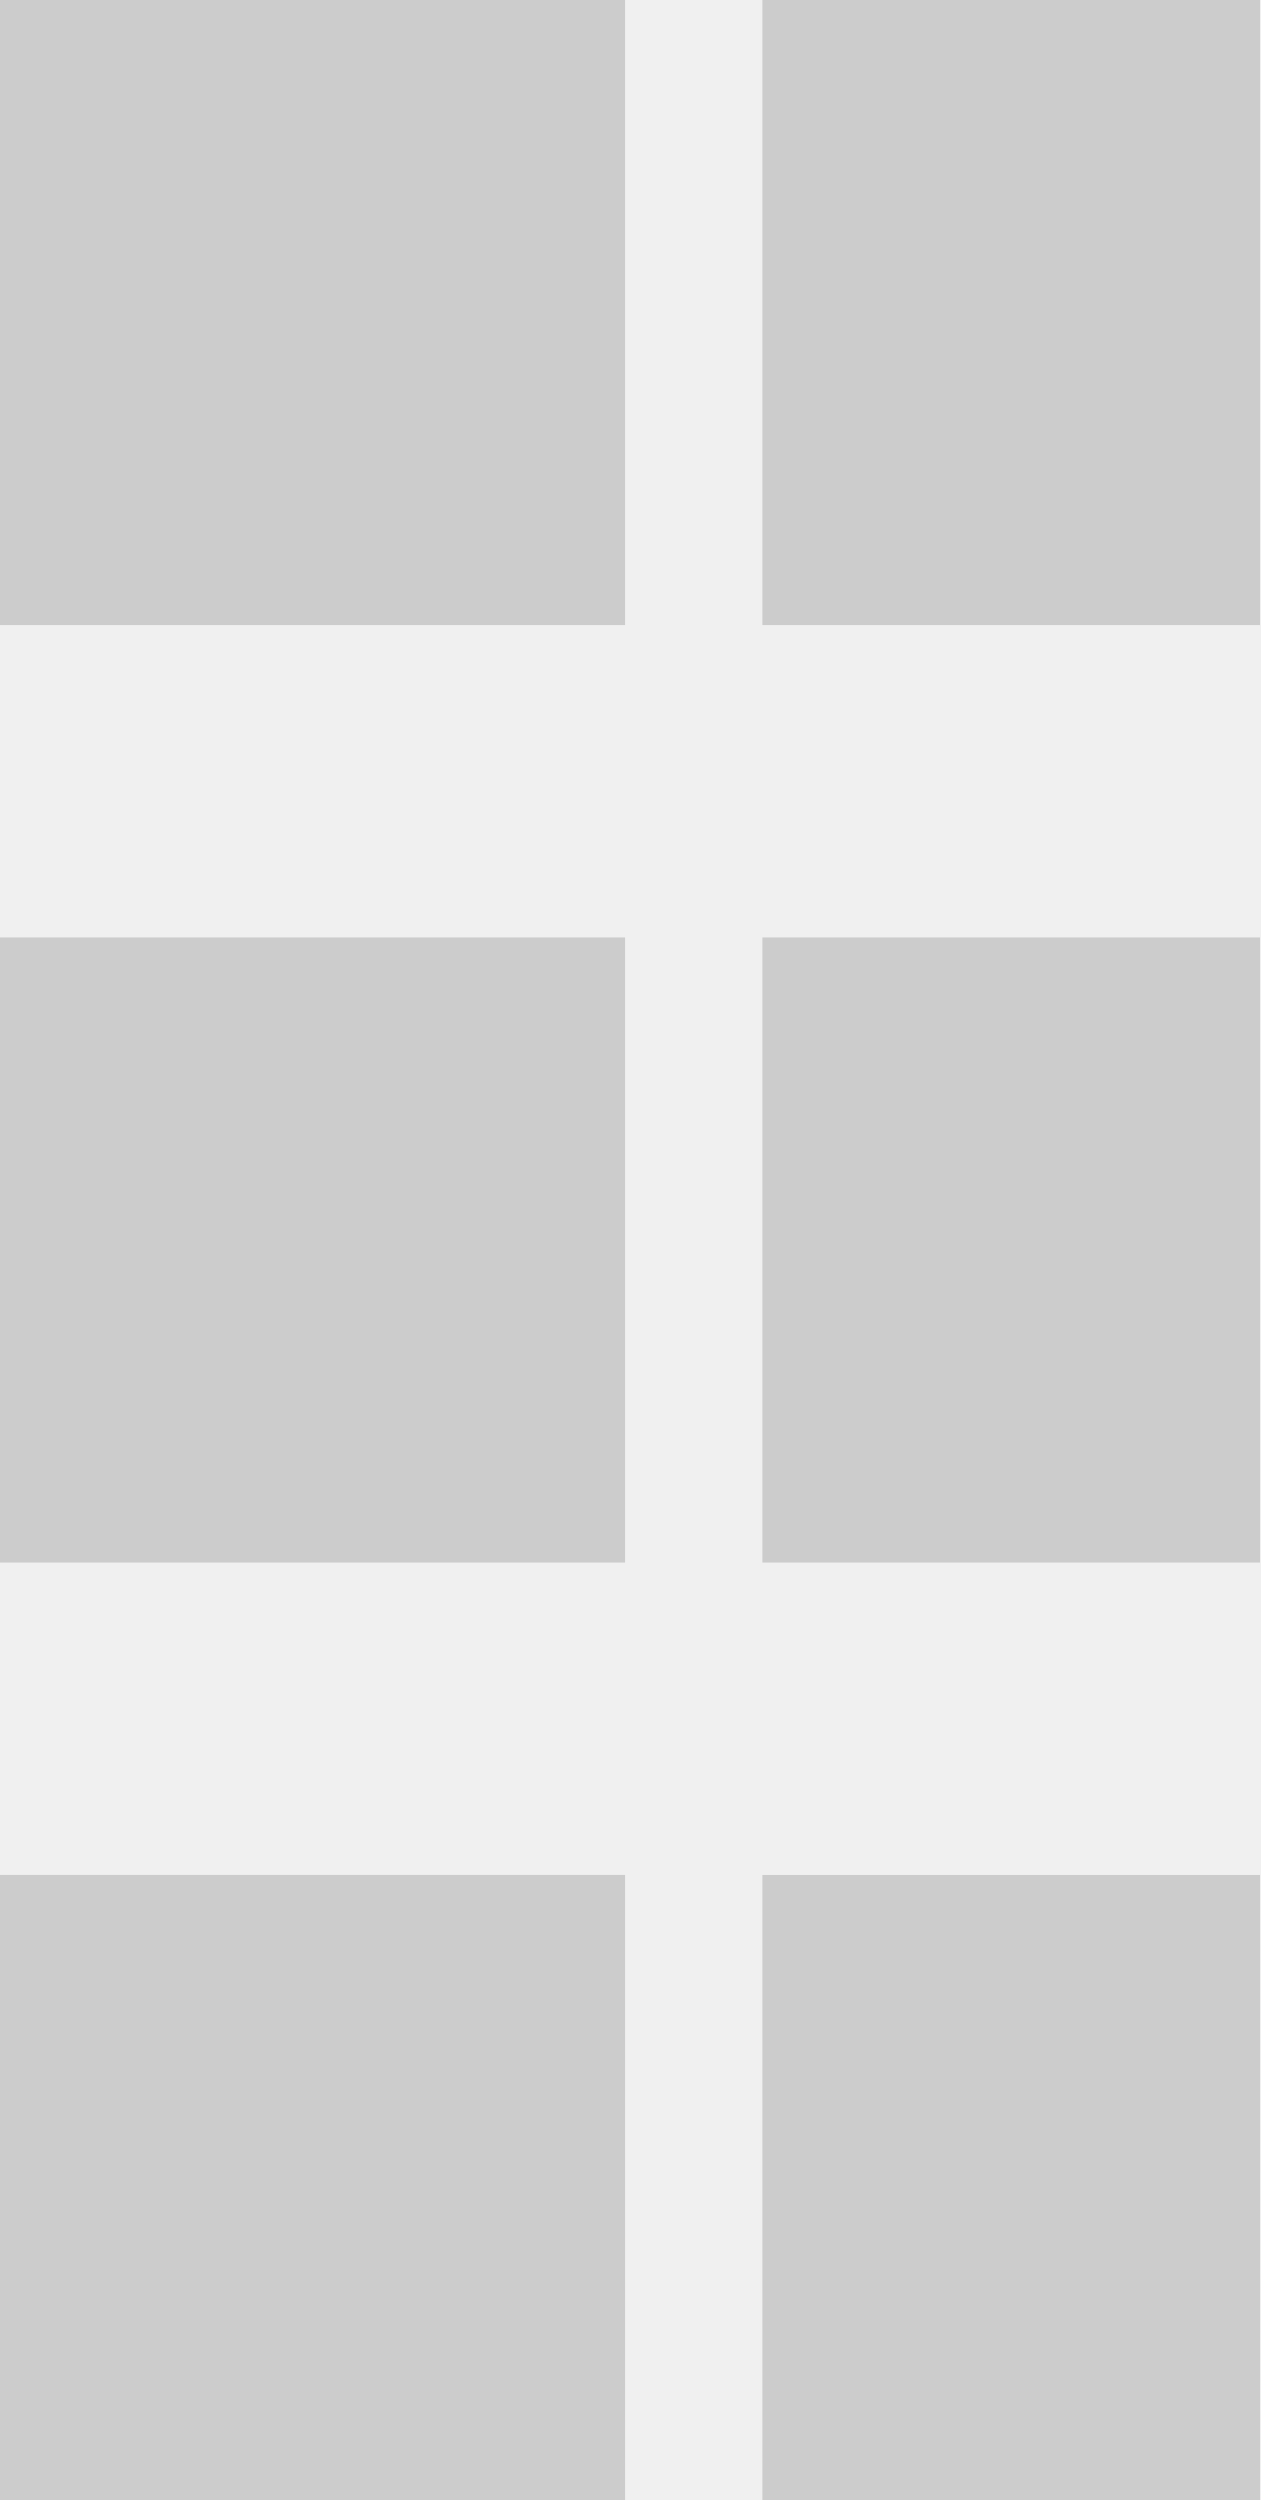
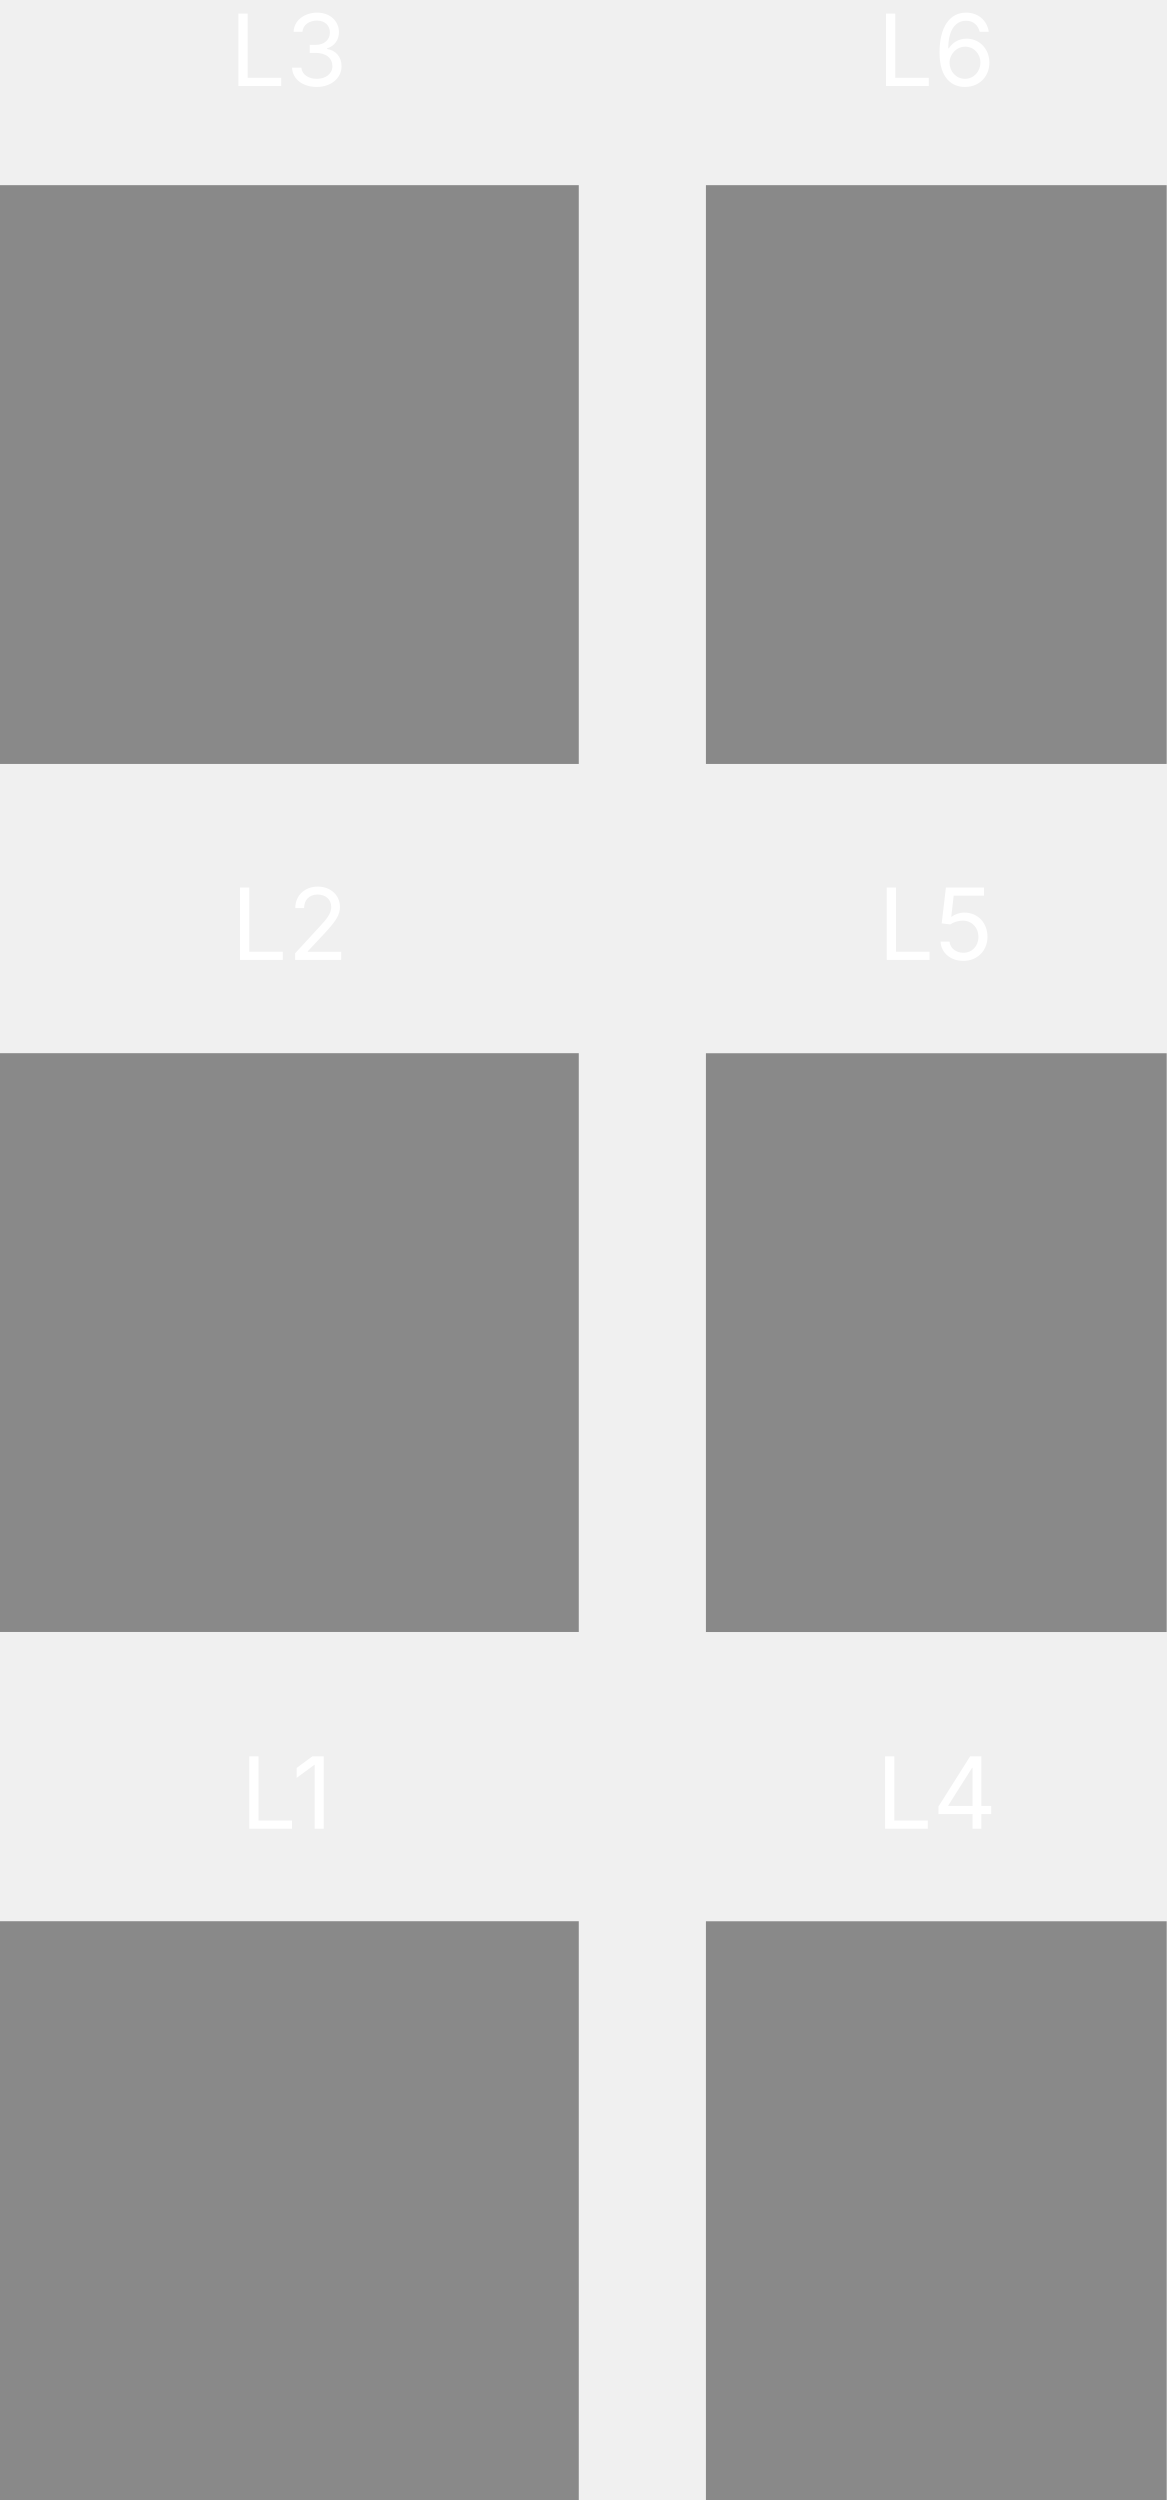
- <svg xmlns="http://www.w3.org/2000/svg" id="Layer_2" data-name="Layer 2" viewBox="0 0 210.95 418.55">
+ <svg xmlns="http://www.w3.org/2000/svg" id="Layer_2" data-name="Layer 2" viewBox="0 0 210.95 452.03">
  <g id="Back_Terrace" data-name="Back Terrace">
-     <rect id="L3" x="0" y="0" width="104.65" height="104.65" transform="translate(104.65 0) rotate(90)" style="fill: #ccc;" />
-     <rect id="L2" x="0" y="156.95" width="104.65" height="104.65" transform="translate(261.6 156.95) rotate(90)" style="fill: #ccc;" />
-     <rect id="L1" x="0" y="313.9" width="104.65" height="104.65" transform="translate(418.55 313.9) rotate(90)" style="fill: #ccc;" />
-     <rect id="L6" x="116.97" y="10.67" width="104.65" height="83.31" transform="translate(221.62 -116.97) rotate(90)" style="fill: #ccc;" />
-     <rect id="L5" x="116.97" y="167.62" width="104.65" height="83.31" transform="translate(378.57 39.98) rotate(90)" style="fill: #ccc;" />
-     <rect id="L4" x="116.97" y="324.57" width="104.65" height="83.31" transform="translate(535.52 196.94) rotate(90)" style="fill: #ccc;" />
+     <rect id="L3" x="0" y="33.48" width="104.65" height="104.65" transform="translate(138.13 33.48) rotate(90)" style="fill: #898989;" />
+     <rect id="L2" x="0" y="190.43" width="104.65" height="104.65" transform="translate(295.08 190.43) rotate(90)" style="fill: #898989;" />
+     <rect id="L1" x="0" y="347.38" width="104.65" height="104.65" transform="translate(452.03 347.38) rotate(90)" style="fill: #898989;" />
+     <rect id="L6" x="116.97" y="44.15" width="104.65" height="83.31" transform="translate(255.1 -83.49) rotate(90)" style="fill: #898989;" />
+     <rect id="L5" x="116.97" y="201.1" width="104.65" height="83.31" transform="translate(412.05 73.47) rotate(90)" style="fill: #898989;" />
+     <rect id="L4" x="116.97" y="358.05" width="104.65" height="83.31" transform="translate(569 230.42) rotate(90)" style="fill: #898989;" />
+     <text transform="translate(41.53 15.55)" style="fill: #fff; font-family: Inter-Regular, Inter; font-size: 18px;">
+       <tspan x="0" y="0">L3</tspan>
+     </text>
+     <text transform="translate(158.62 15.55)" style="fill: #fff; font-family: Inter-Regular, Inter; font-size: 18px;">
+       <tspan x="0" y="0">L6</tspan>
+     </text>
+     <text transform="translate(41.82 173.57)" style="fill: #fff; font-family: Inter-Regular, Inter; font-size: 18px;">
+       <tspan x="0" y="0">L2</tspan>
+     </text>
+     <text transform="translate(158.76 173.57)" style="fill: #fff; font-family: Inter-Regular, Inter; font-size: 18px;">
+       <tspan x="0" y="0">L5</tspan>
+     </text>
+     <text transform="translate(43.49 330.66)" style="fill: #fff; font-family: Inter-Regular, Inter; font-size: 18px;">
+       <tspan x="0" y="0" style="letter-spacing: -.05em;">L</tspan>
+       <tspan x="9.31" y="0" style="letter-spacing: 0em;">1</tspan>
+     </text>
+     <text transform="translate(158.45 330.66)" style="fill: #fff; font-family: Inter-Regular, Inter; font-size: 18px;">
+       <tspan x="0" y="0">L4</tspan>
+     </text>
  </g>
</svg>
